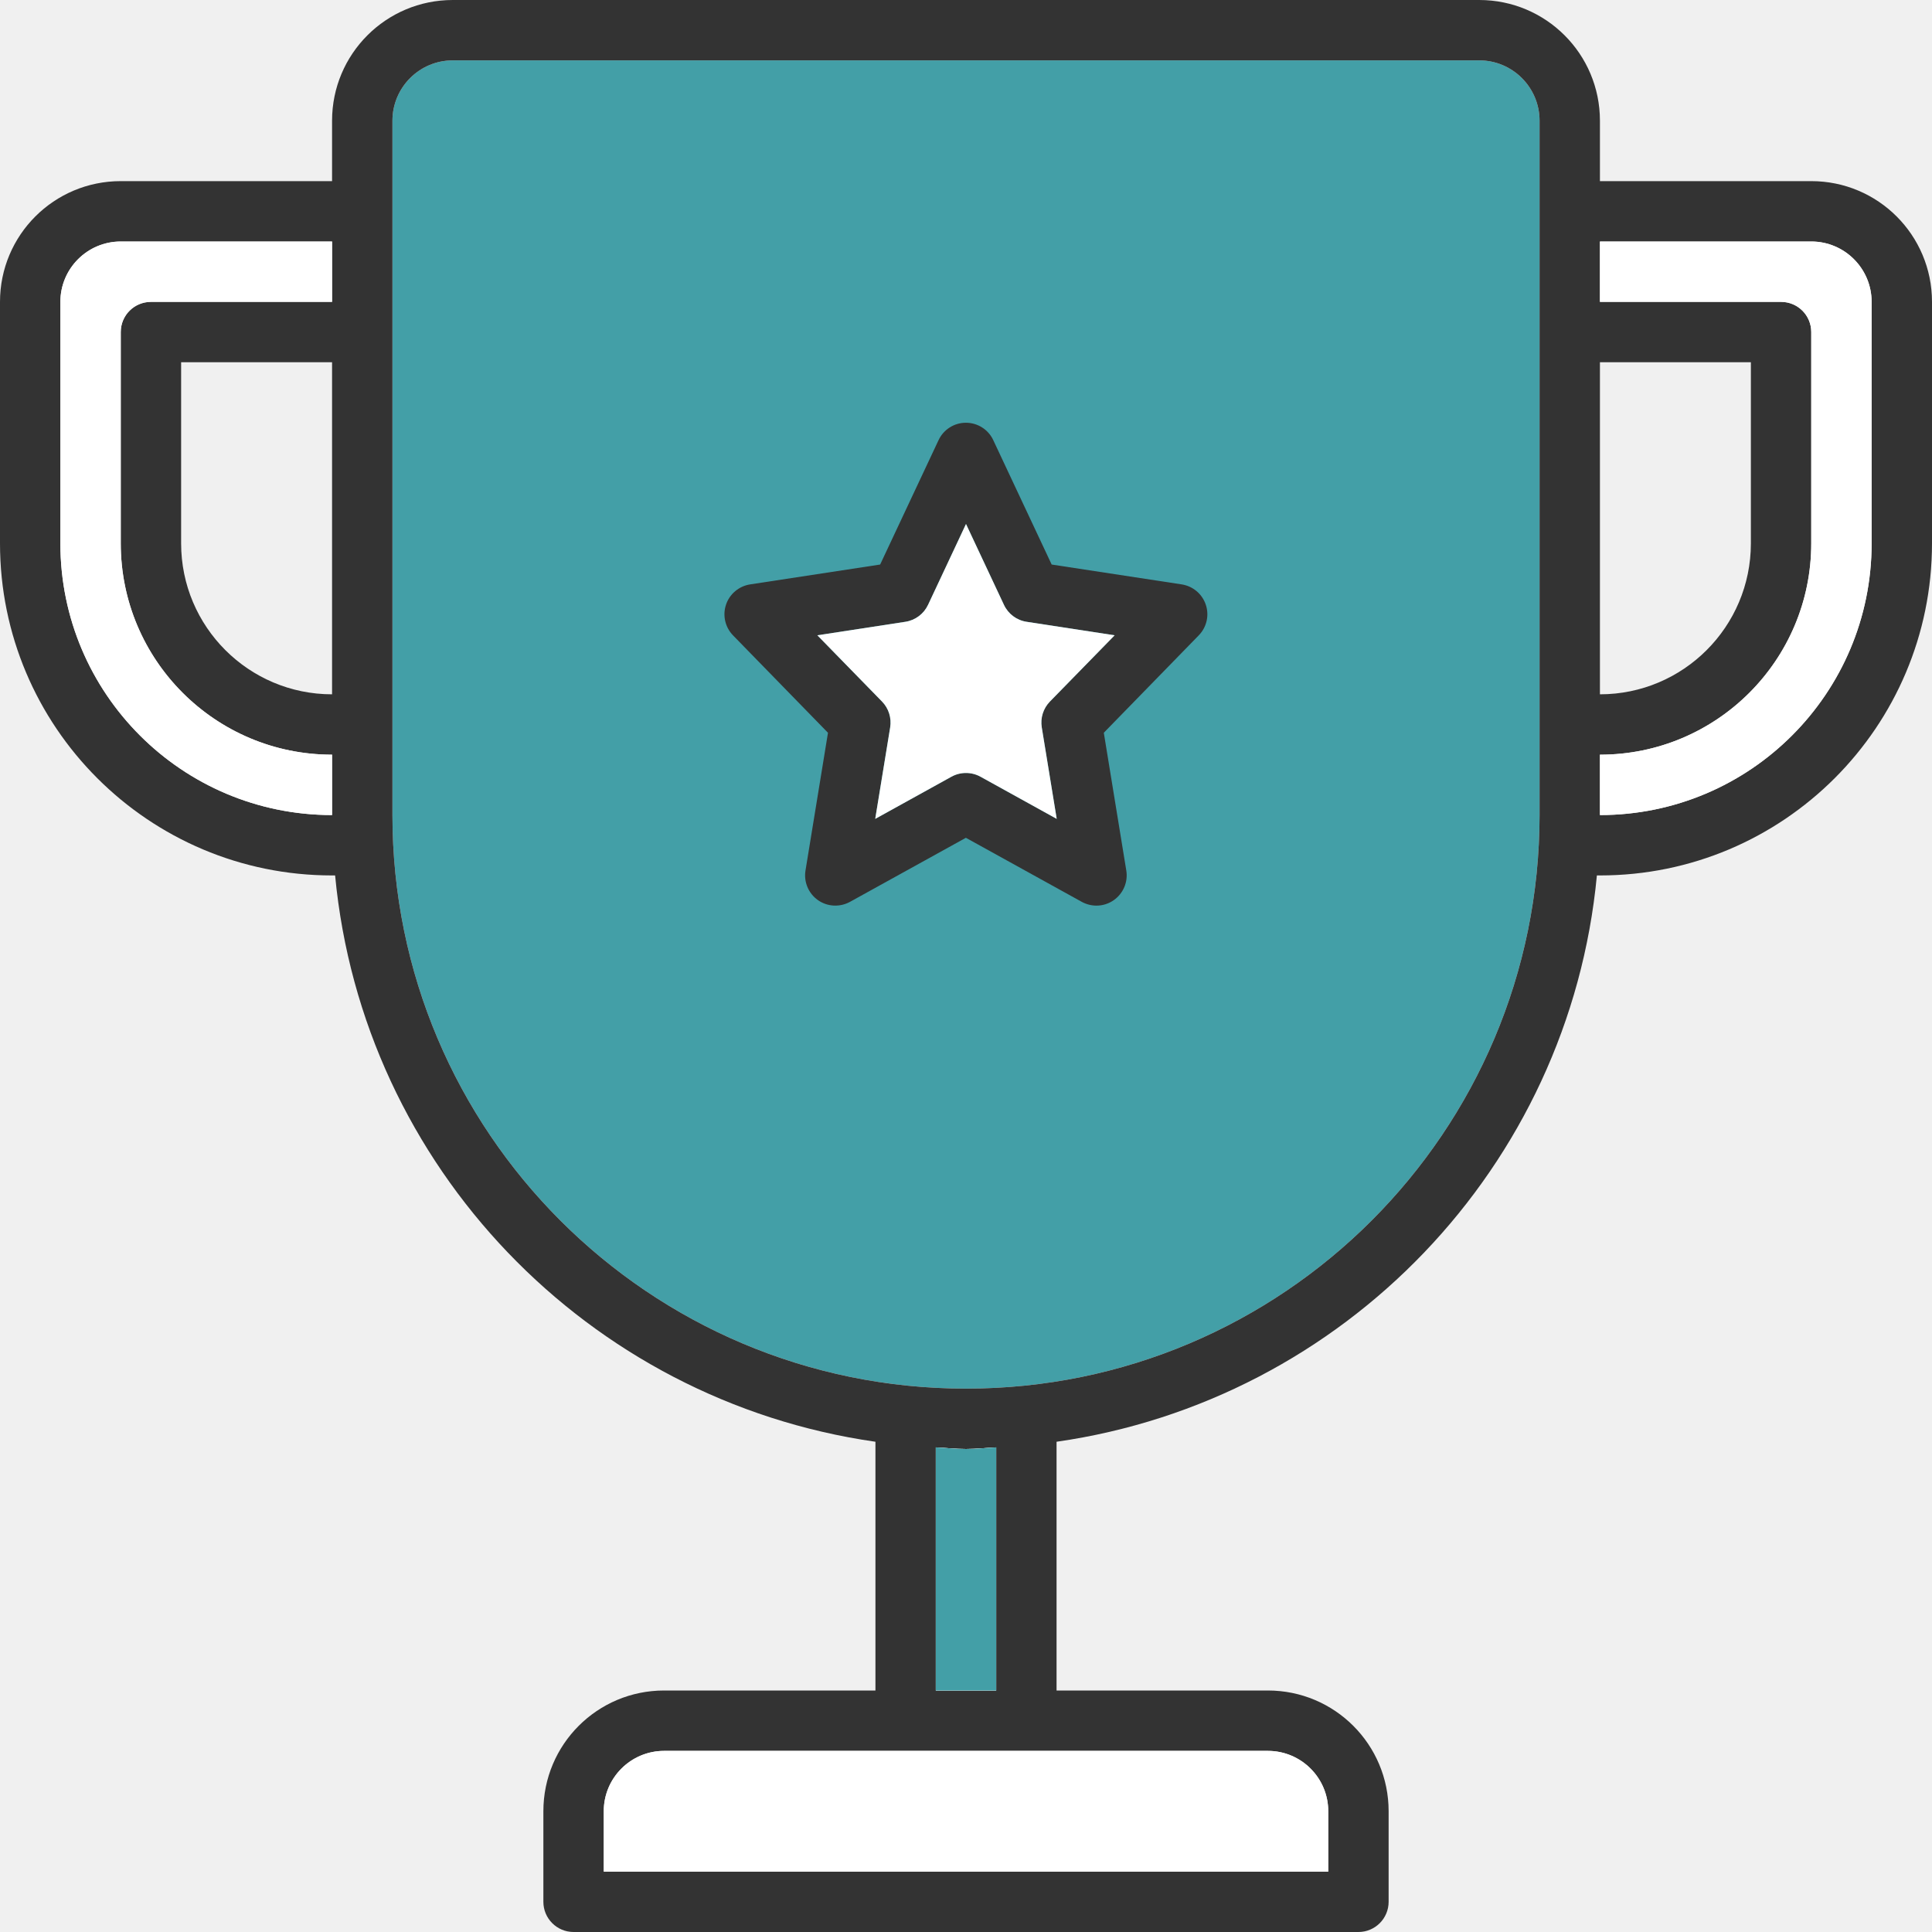
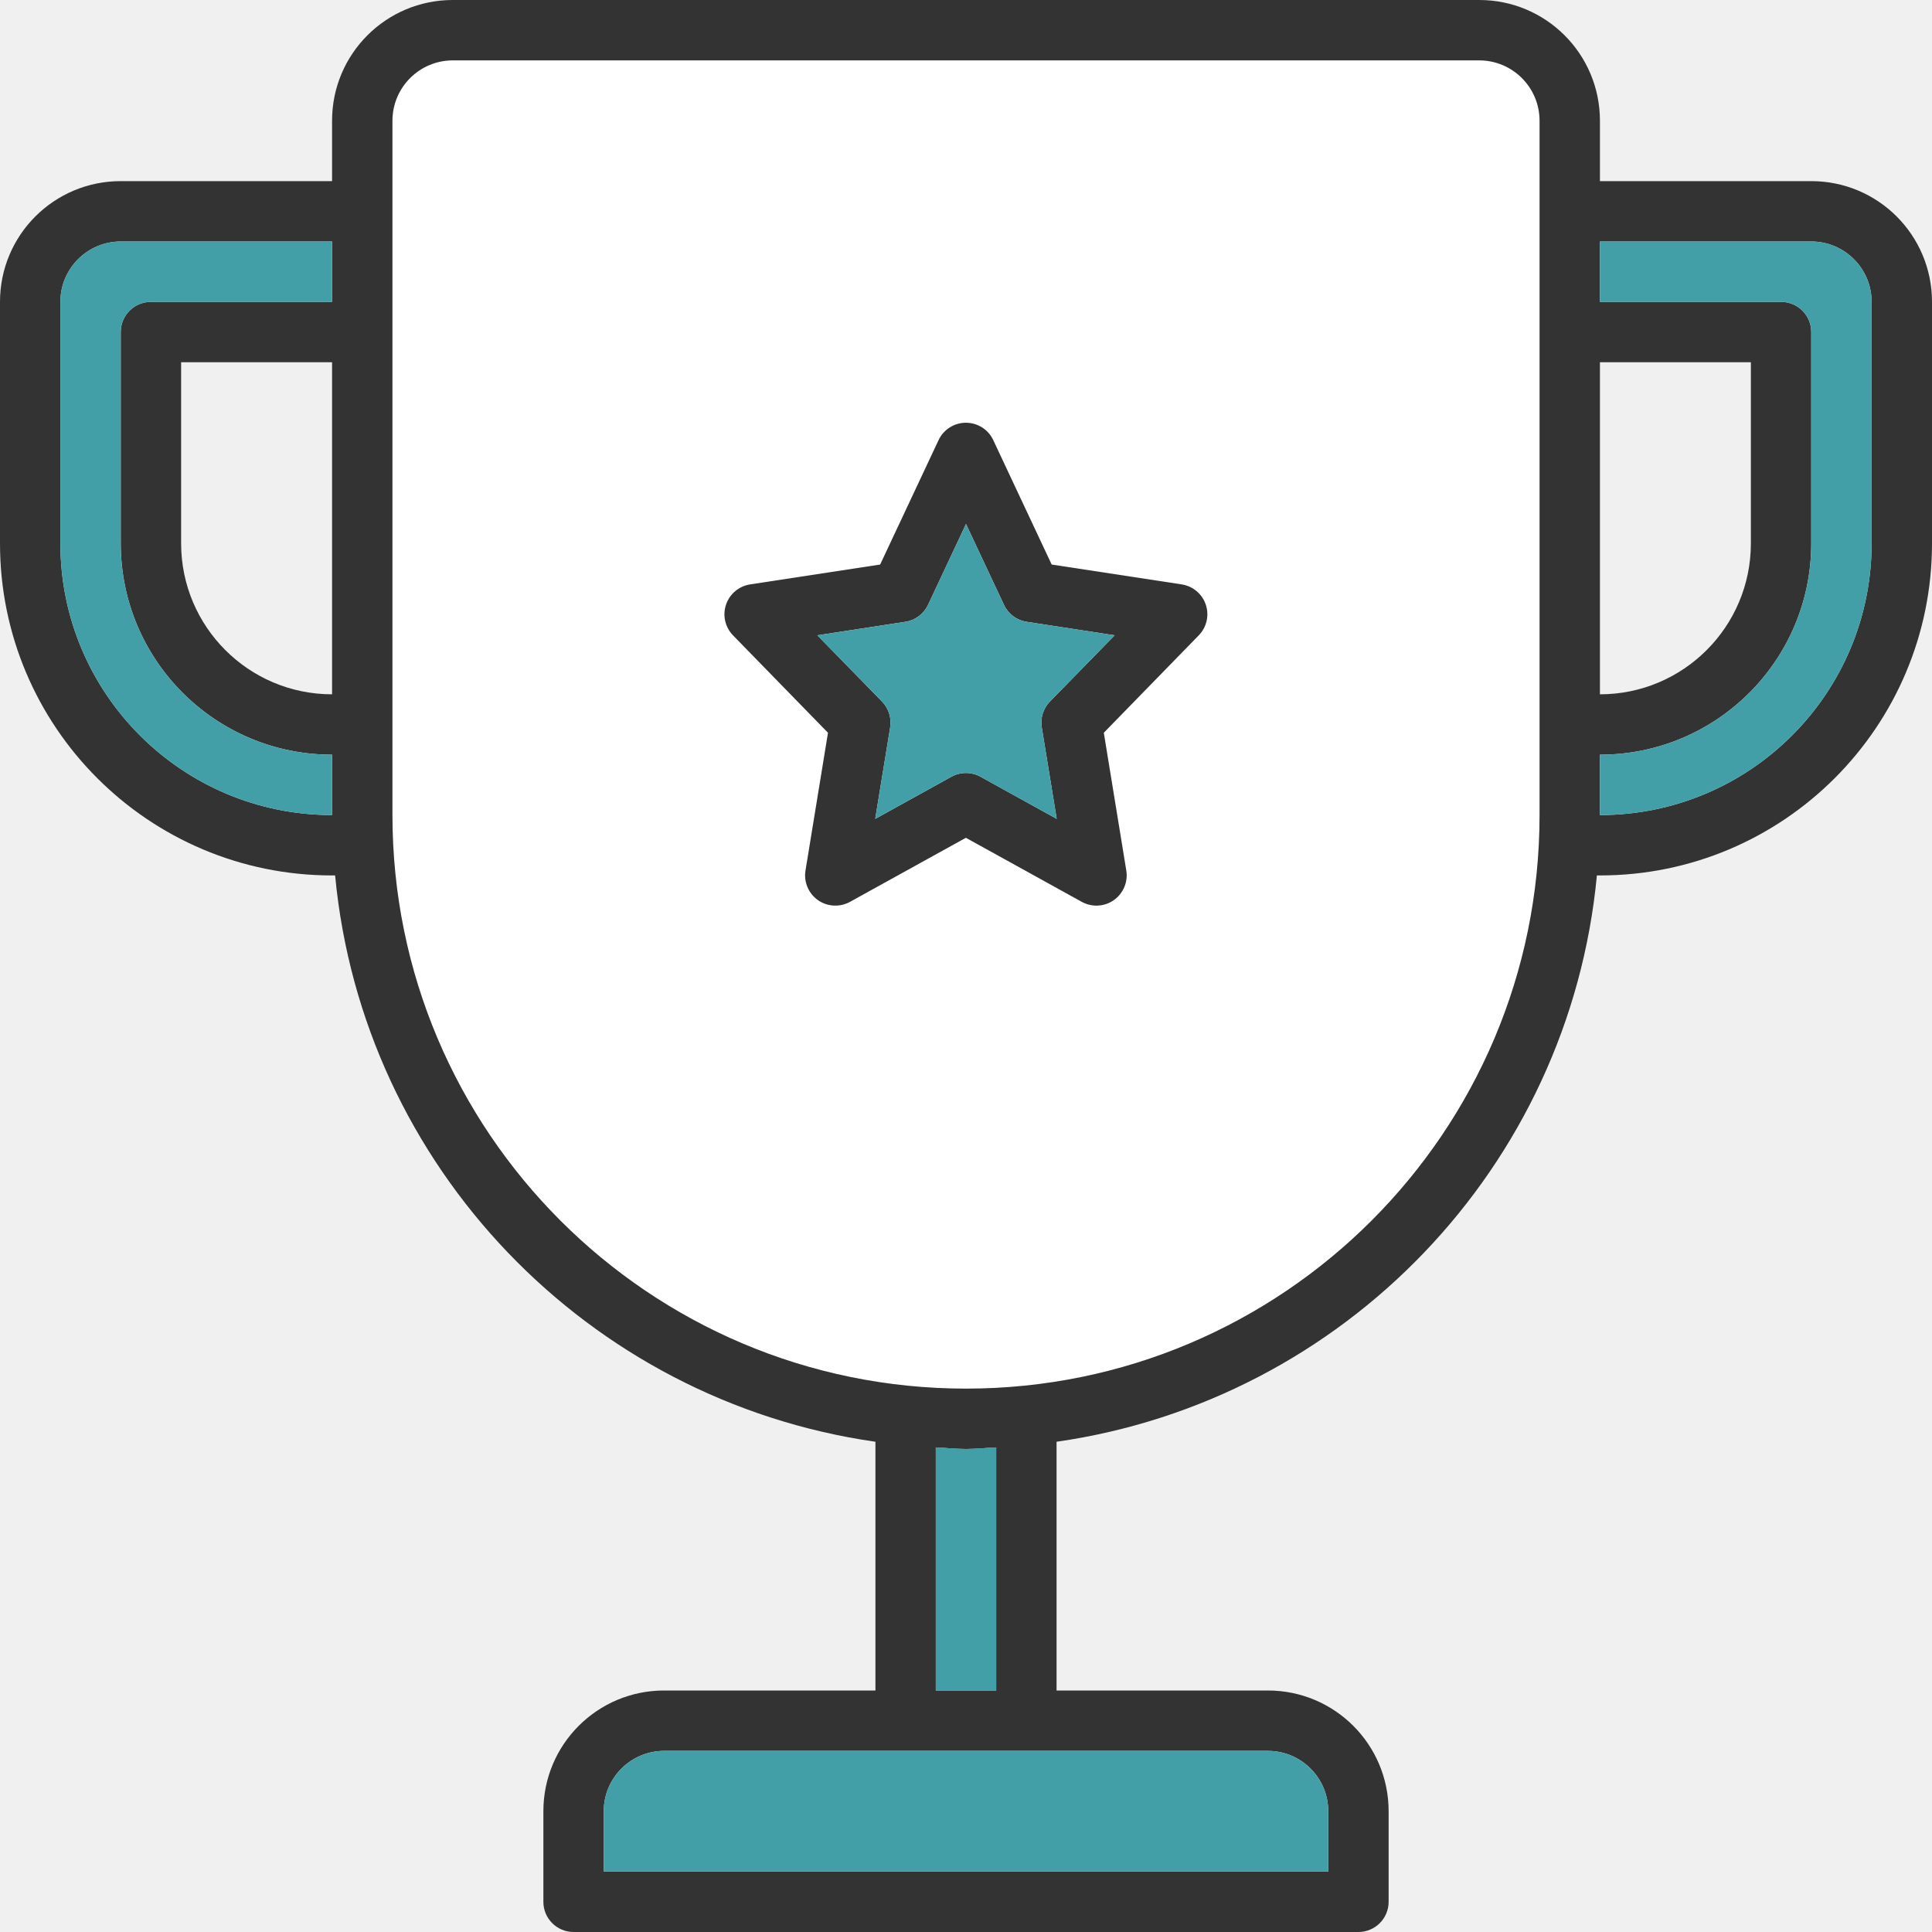
<svg xmlns="http://www.w3.org/2000/svg" version="1.0" id="Layer_1" width="800px" height="800px" viewBox="0 0 64 64" enable-background="new 0 0 64 64" xml:space="preserve">
  <g>
    <g>
-       <path fill="#439fa7" d="M49,2H15c-1.104,0-2,0.895-2,2v23c0,10.492,8.507,19,19,19s19-8.508,19-19V4C51,2.895,50.104,2,49,2z" />
+       <path fill="#ffffff" d="M49,2H15c-1.104,0-2,0.895-2,2v23c0,10.492,8.507,19,19,19s19-8.508,19-19V4C51,2.895,50.104,2,49,2z" />
    </g>
    <g>
      <path fill="#333333" d="M60,6h-7V4c0-2.213-1.789-4-4-4H15c-2.211,0-4,1.787-4,4v2H4c-2.211,0-4,1.787-4,4v8    c0,6.074,4.925,11,11,11h0.101C12.015,38.66,19.477,46.395,29,47.76V56h-7c-2.211,0-4,1.787-4,4v3c0,0.551,0.447,1,1,1h26    c0.553,0,1-0.449,1-1v-3c0-2.213-1.789-4-4-4h-7v-8.24c9.523-1.365,16.985-9.1,17.899-18.76H53c6.075,0,11-4.926,11-11v-8    C64,7.787,62.211,6,60,6z M11,23c-2.762,0-5-2.24-5-5v-6h5V23z M11,10H5c-0.553,0-1,0.445-1,1v7c0,3.865,3.134,7,7,7v2    c-4.971,0-9-4.031-9-9v-8c0-1.105,0.896-2,2-2h7V10z M42,58c1.104,0,2,0.895,2,2v2H20v-2c0-1.105,0.896-2,2-2H42z M31,56v-8.053    C31.334,47.963,31.662,48,32,48s0.666-0.037,1-0.053V56H31z M51,23v2v2c0,10.492-8.507,19-19,19s-19-8.508-19-19v-2v-2V4    c0-1.105,0.896-2,2-2h34c1.104,0,2,0.895,2,2V23z M53,12h5v6c0,2.76-2.238,5-5,5V12z M62,18c0,4.969-4.029,9-9,9v-2    c3.866,0,7-3.135,7-7v-7c0-0.555-0.447-1-1-1h-6V8h7c1.104,0,2,0.895,2,2V18z" />
      <path fill="#333333" d="M39.147,19.359l-4.309-0.658l-1.936-4.123c-0.165-0.352-0.518-0.574-0.905-0.574s-0.74,0.223-0.905,0.574    l-1.936,4.123l-4.309,0.658c-0.37,0.059-0.678,0.316-0.797,0.672s-0.029,0.746,0.232,1.016l3.146,3.227l-0.745,4.564    c-0.062,0.377,0.099,0.758,0.411,0.979s0.725,0.242,1.061,0.059l3.841-2.123l3.841,2.123C35.99,29.959,36.157,30,36.323,30    c0.202,0,0.404-0.062,0.576-0.184c0.312-0.221,0.473-0.602,0.411-0.979l-0.745-4.564l3.146-3.227    c0.262-0.27,0.352-0.66,0.232-1.016S39.518,19.418,39.147,19.359z M34.781,23.238c-0.222,0.227-0.322,0.545-0.271,0.859    l0.495,3.029l-2.522-1.395c-0.151-0.084-0.317-0.125-0.484-0.125s-0.333,0.041-0.484,0.125l-2.522,1.395l0.495-3.029    c0.051-0.314-0.05-0.633-0.271-0.859l-2.141-2.193l2.913-0.447c0.329-0.049,0.612-0.26,0.754-0.562l1.257-2.678l1.257,2.678    c0.142,0.303,0.425,0.514,0.754,0.562l2.913,0.447L34.781,23.238z" />
    </g>
-     <path fill="#ffffff" d="M34.781,23.238c-0.222,0.227-0.322,0.545-0.271,0.859l0.495,3.029l-2.522-1.395   c-0.151-0.084-0.317-0.125-0.484-0.125s-0.333,0.041-0.484,0.125l-2.522,1.395l0.495-3.029c0.051-0.314-0.05-0.633-0.271-0.859   l-2.141-2.193l2.913-0.447c0.329-0.049,0.612-0.26,0.754-0.562l1.257-2.678l1.257,2.678c0.142,0.303,0.425,0.514,0.754,0.562   l2.913,0.447L34.781,23.238z" />
+     <path fill="#439fa7" d="M34.781,23.238c-0.222,0.227-0.322,0.545-0.271,0.859l0.495,3.029l-2.522-1.395   c-0.151-0.084-0.317-0.125-0.484-0.125s-0.333,0.041-0.484,0.125l-2.522,1.395l0.495-3.029c0.051-0.314-0.05-0.633-0.271-0.859   l-2.141-2.193l2.913-0.447c0.329-0.049,0.612-0.26,0.754-0.562l1.257-2.678l1.257,2.678c0.142,0.303,0.425,0.514,0.754,0.562   l2.913,0.447L34.781,23.238z" />
    <g>
-       <path fill="#ffffff" d="M2,10v8c0,4.969,4.029,9,9,9v-2c-3.866,0-7-3.135-7-7v-7c0-0.555,0.447-1,1-1h6V8H4C2.896,8,2,8.895,2,10z    " />
-       <path fill="#ffffff" d="M60,8h-7v2h6c0.553,0,1,0.445,1,1v7c0,3.865-3.134,7-7,7v2c4.971,0,9-4.031,9-9v-8C62,8.895,61.104,8,60,8    z" />
-       <path fill="#ffffff" d="M42,58H22c-1.104,0-2,0.895-2,2v2h24v-2C44,58.895,43.104,58,42,58z" />
-       <path fill="#ffffff" d="M33,47.947C32.666,47.963,32.338,48,32,48s-0.666-0.037-1-0.053V56h2V47.947z" />
+       <path fill="#439fa7" d="M2,10v8c0,4.969,4.029,9,9,9v-2c-3.866,0-7-3.135-7-7v-7c0-0.555,0.447-1,1-1h6V8H4C2.896,8,2,8.895,2,10z    " />
+       <path fill="#439fa7" d="M60,8h-7v2h6c0.553,0,1,0.445,1,1v7c0,3.865-3.134,7-7,7v2c4.971,0,9-4.031,9-9v-8C62,8.895,61.104,8,60,8    z" />
+       <path fill="#439fa7" d="M42,58H22c-1.104,0-2,0.895-2,2v2h24v-2C44,58.895,43.104,58,42,58z" />
+       <path fill="#439fa7" d="M33,47.947C32.666,47.963,32.338,48,32,48s-0.666-0.037-1-0.053V56h2V47.947z" />
    </g>
    <path fill="#439fa7" d="M33,47.947C32.666,47.963,32.338,48,32,48s-0.666-0.037-1-0.053V56h2V47.947z" />
  </g>
</svg>
